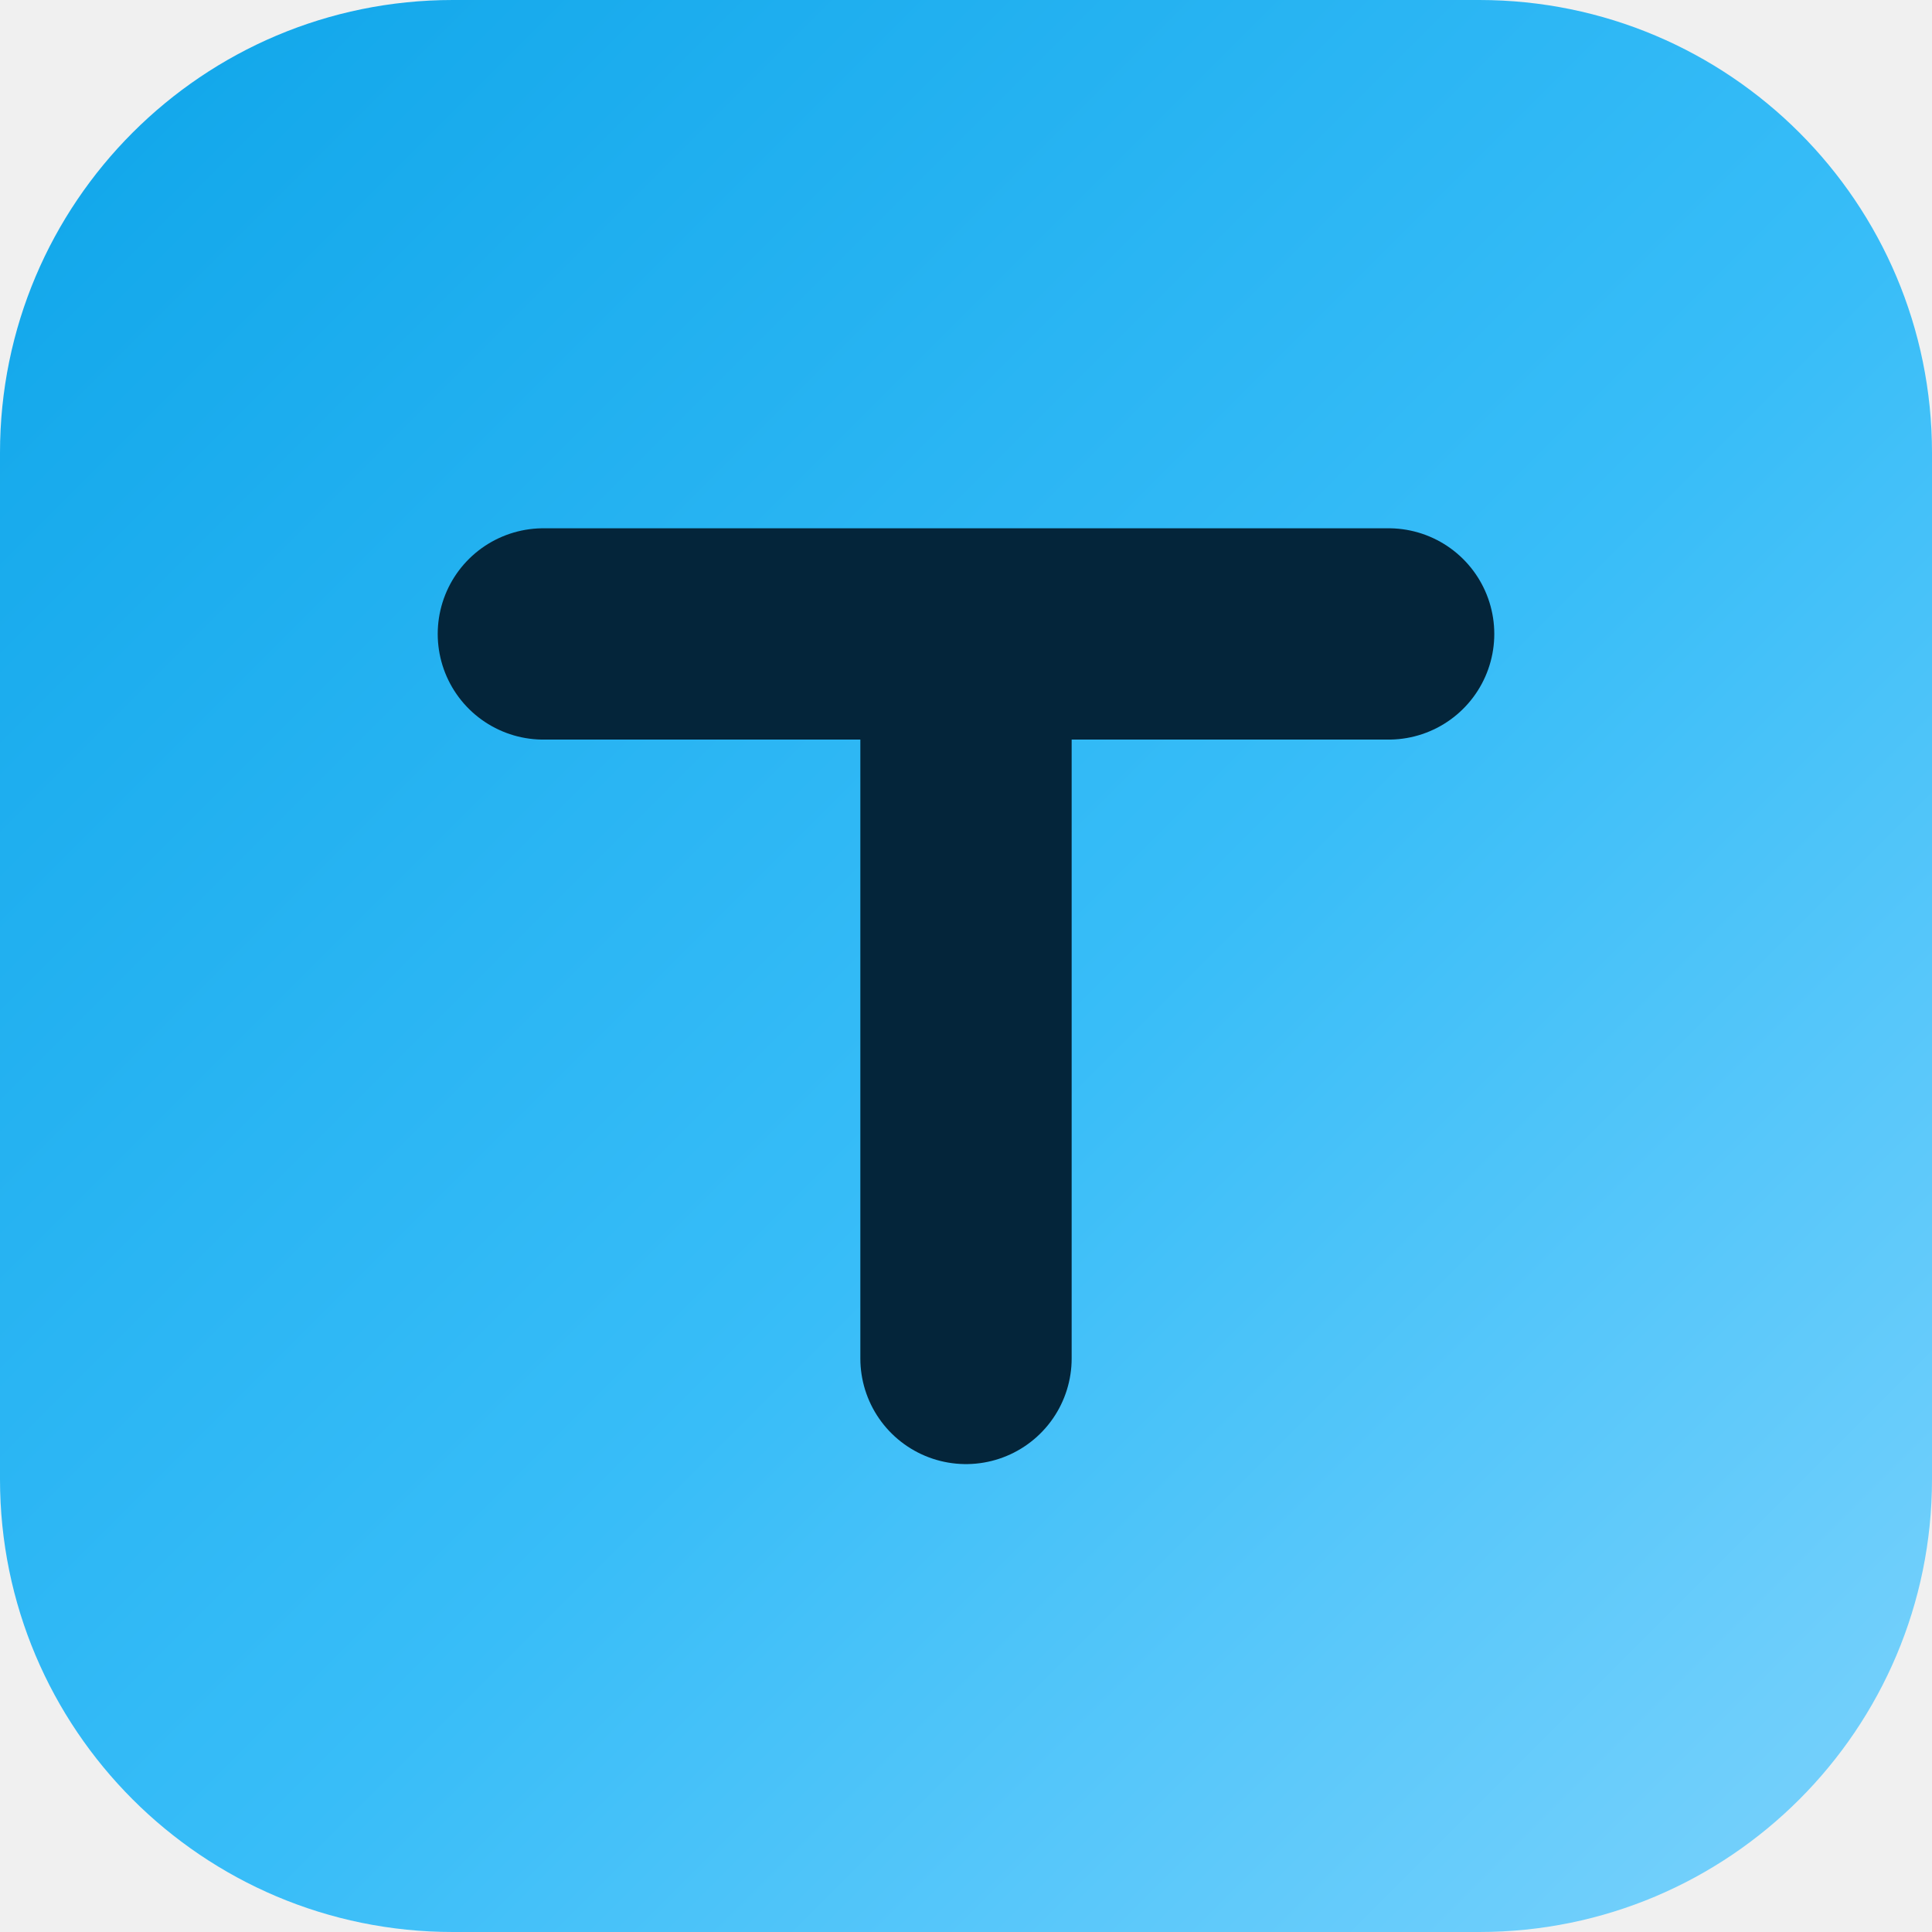
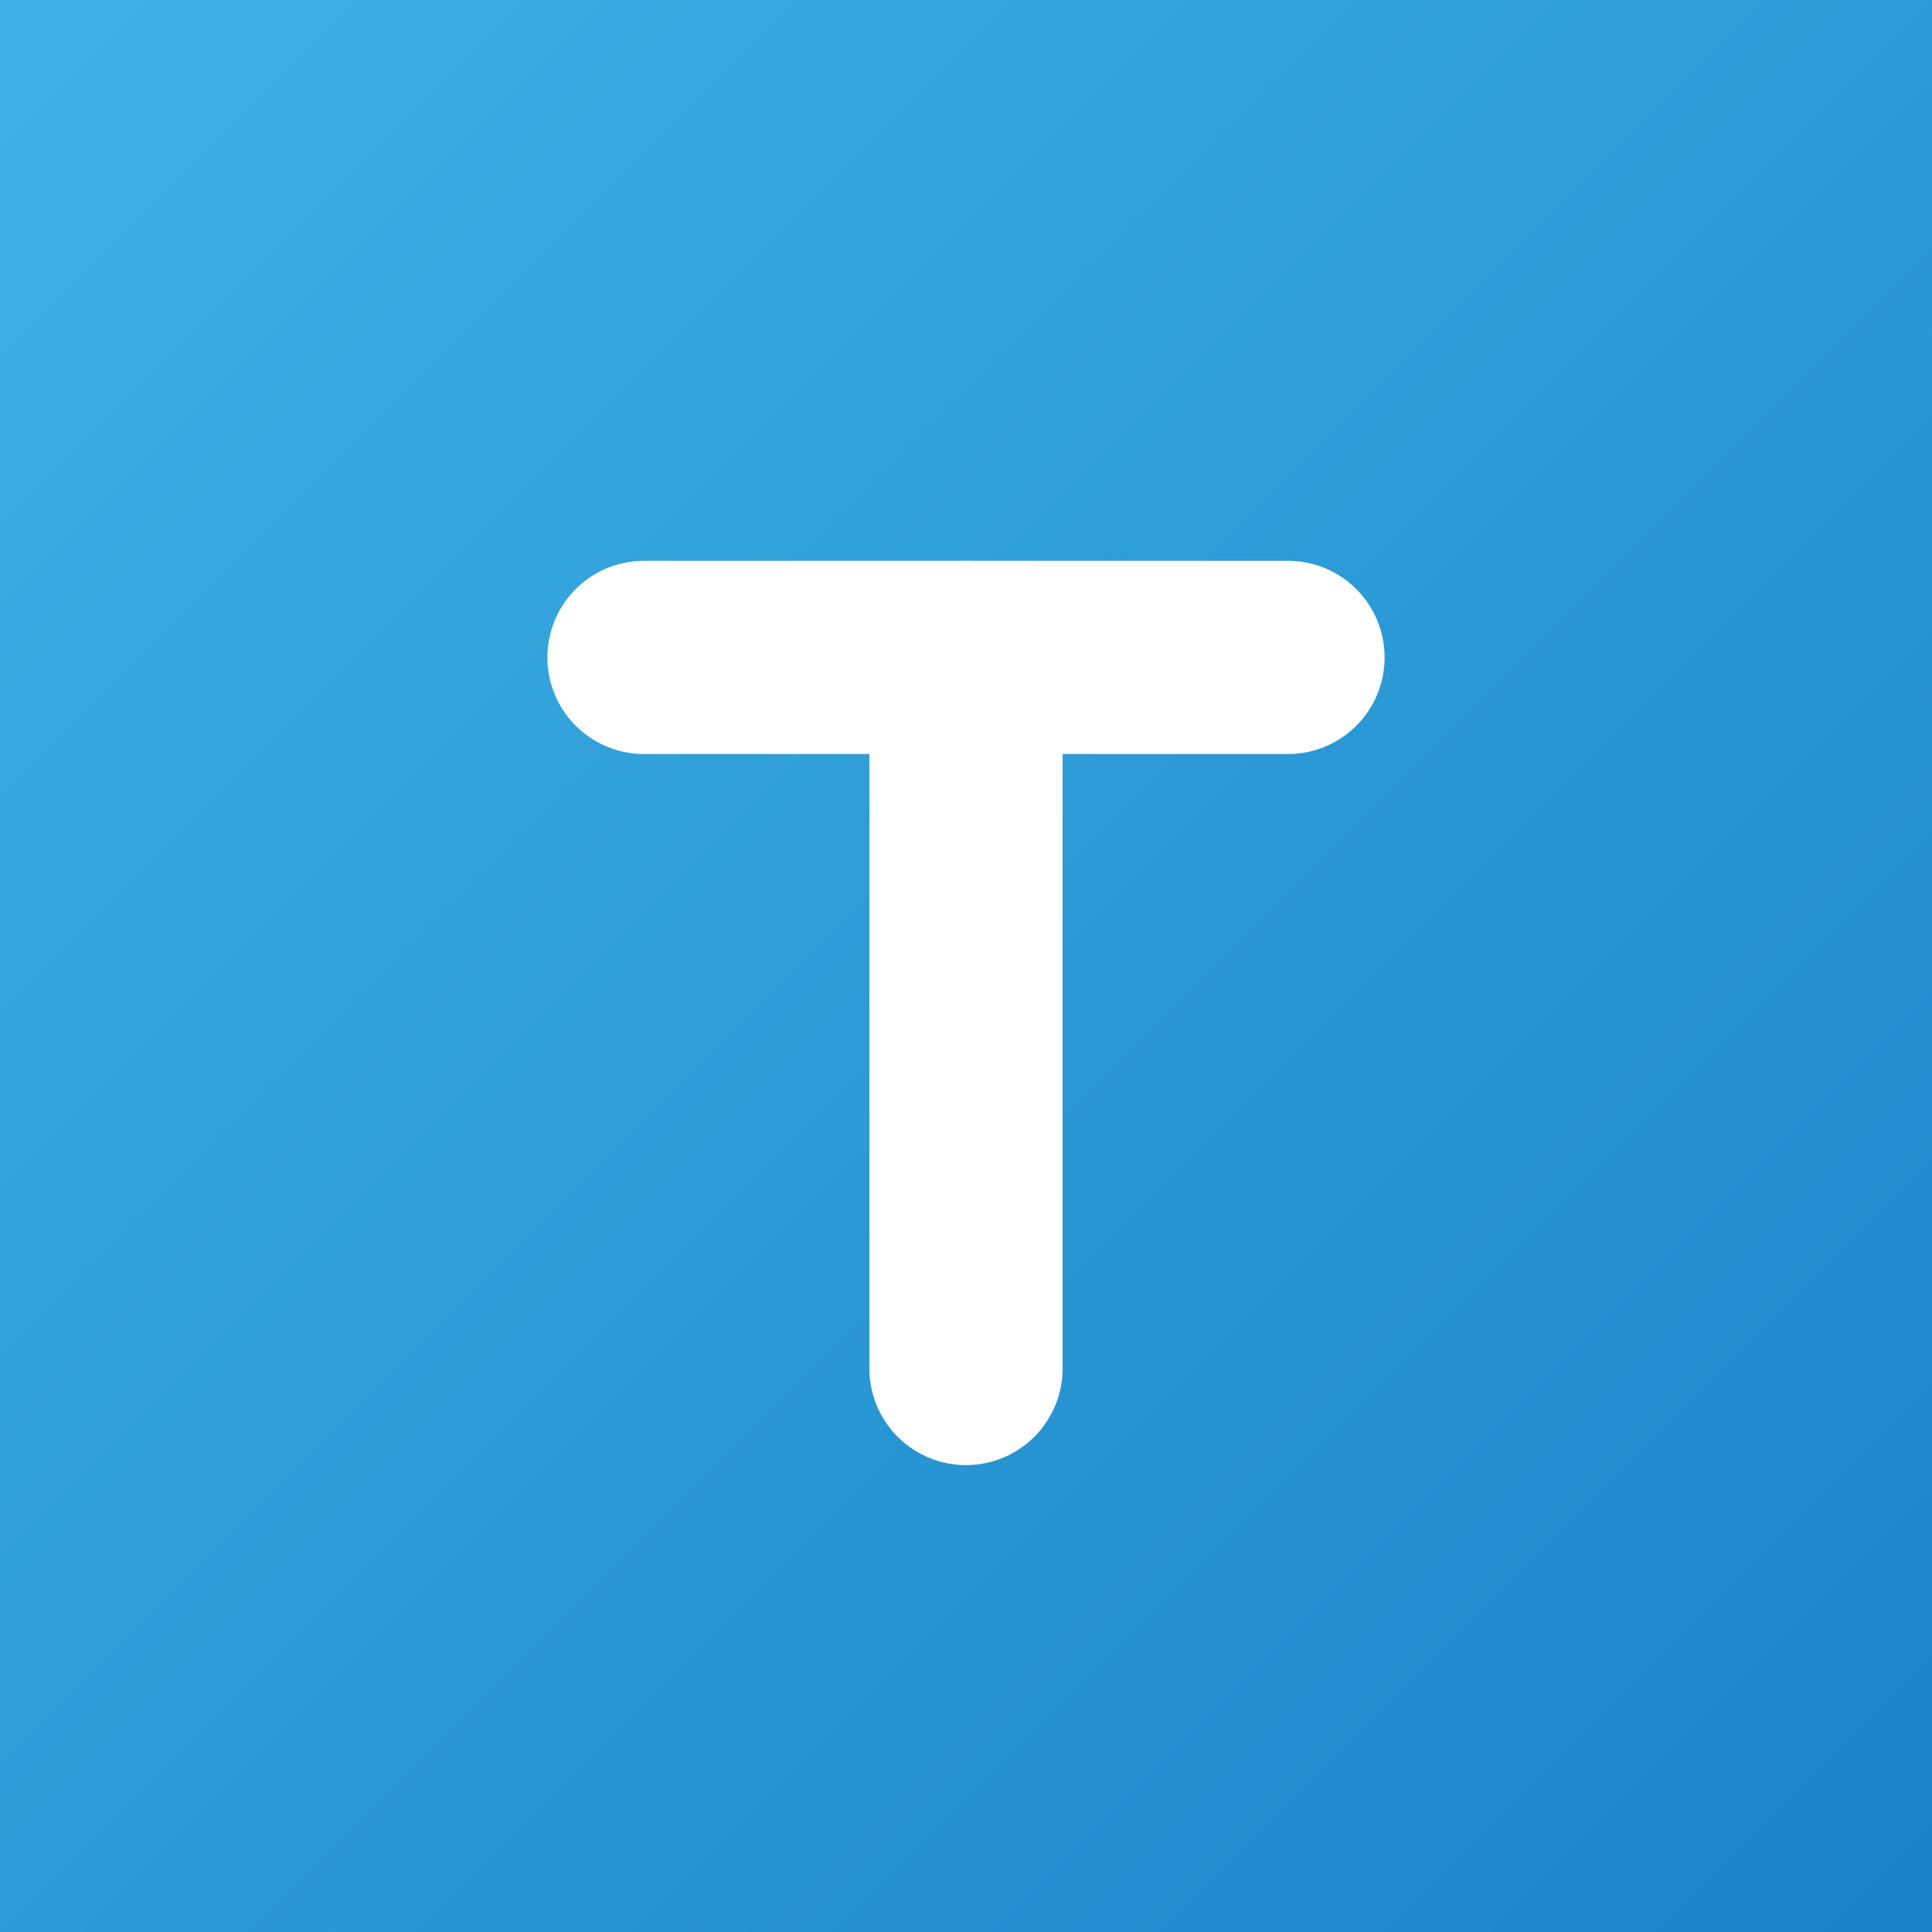
- <svg xmlns="http://www.w3.org/2000/svg" width="64" height="64" viewBox="0 0 64 64">
+ <svg xmlns="http://www.w3.org/2000/svg" viewBox="0 0 720 720">
  <defs>
-     <linearGradient id="g" x1="0" y1="0" x2="1" y2="1">
-       <stop offset="0" stop-color="#0ea5e9" />
-       <stop offset="0.55" stop-color="#38bdf8" />
-       <stop offset="1" stop-color="#7dd3fc" />
+     <linearGradient id="bg" x1="0%" y1="0%" x2="100%" y2="100%">
+       <stop offset="0%" stop-color="#3EB2E6" />
+       <stop offset="100%" stop-color="#1A83C7" />
    </linearGradient>
  </defs>
-   <rect width="64" height="64" rx="15" fill="url(#g)" />
-   <path d="M18 21 H46 M32 21 V45" stroke="#04253a" stroke-width="7" stroke-linecap="round" stroke-linejoin="round" fill="none" />
+   <rect width="720" height="720" fill="url(#bg)" />
+   <g stroke="#ffffff" stroke-width="72" stroke-linecap="round" fill="none">
+     <line x1="240" y1="245" x2="480" y2="245" />
+     <line x1="360" y1="245" x2="360" y2="510" />
+   </g>
</svg>
